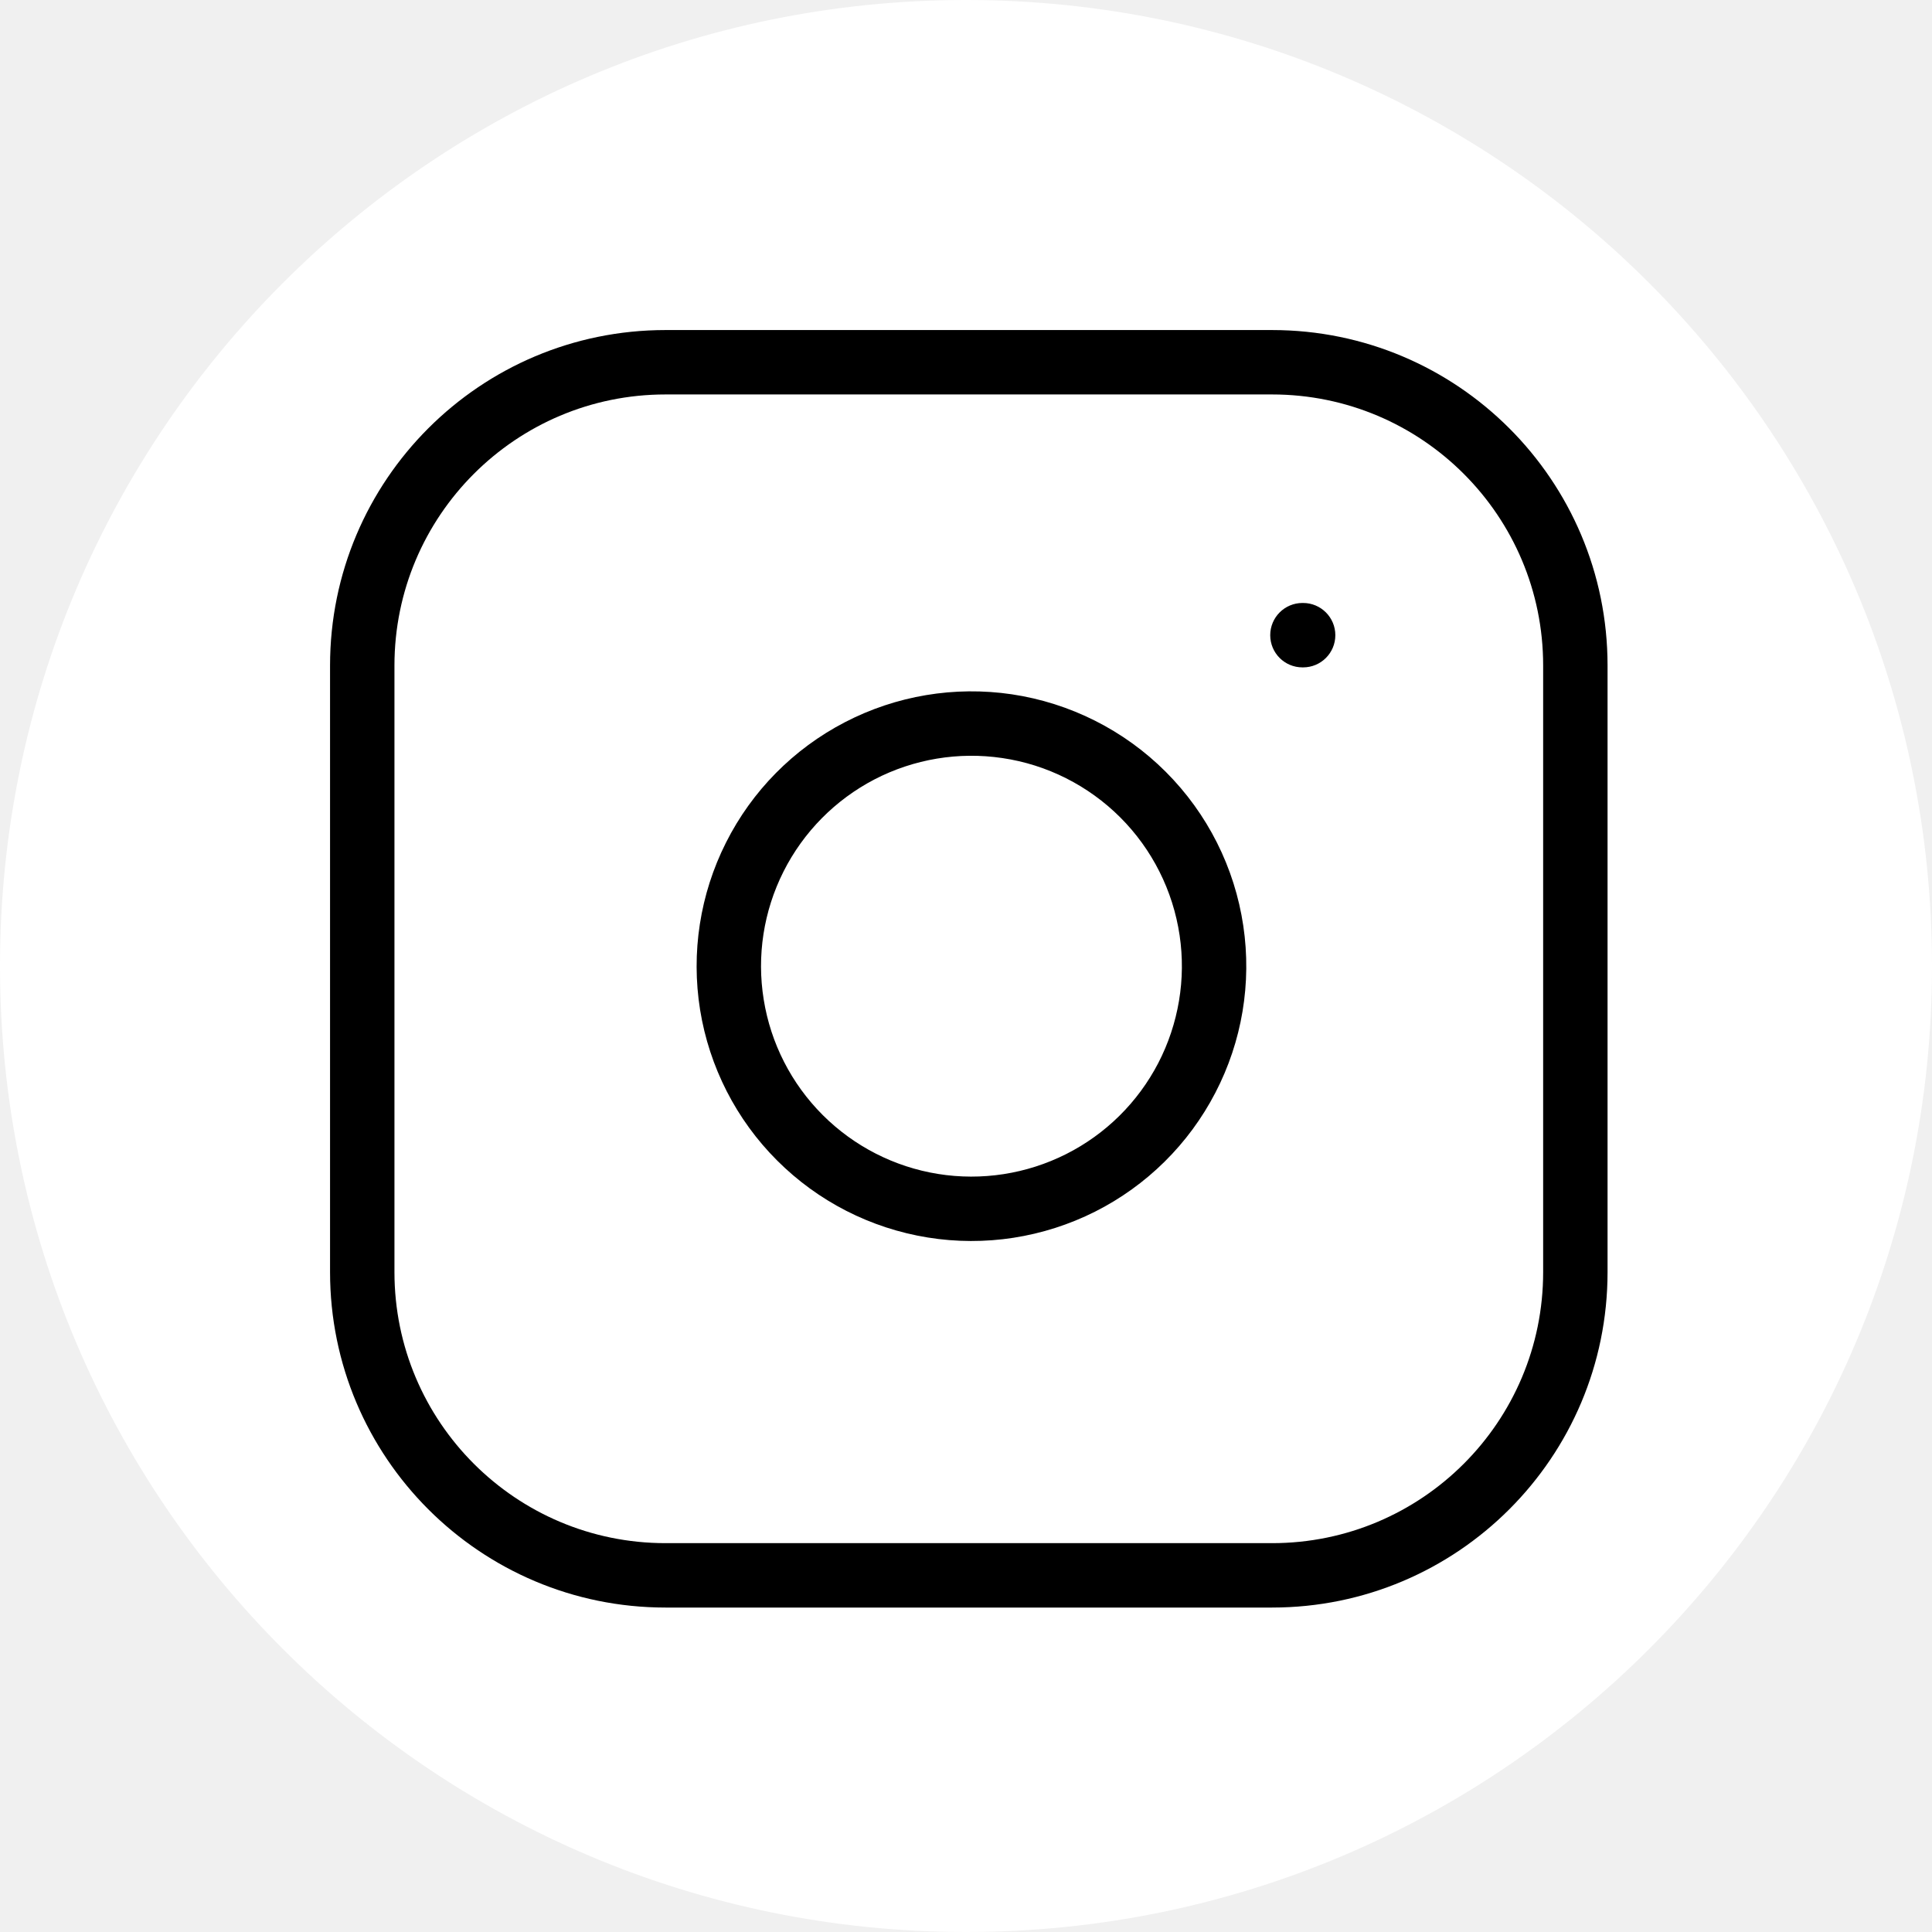
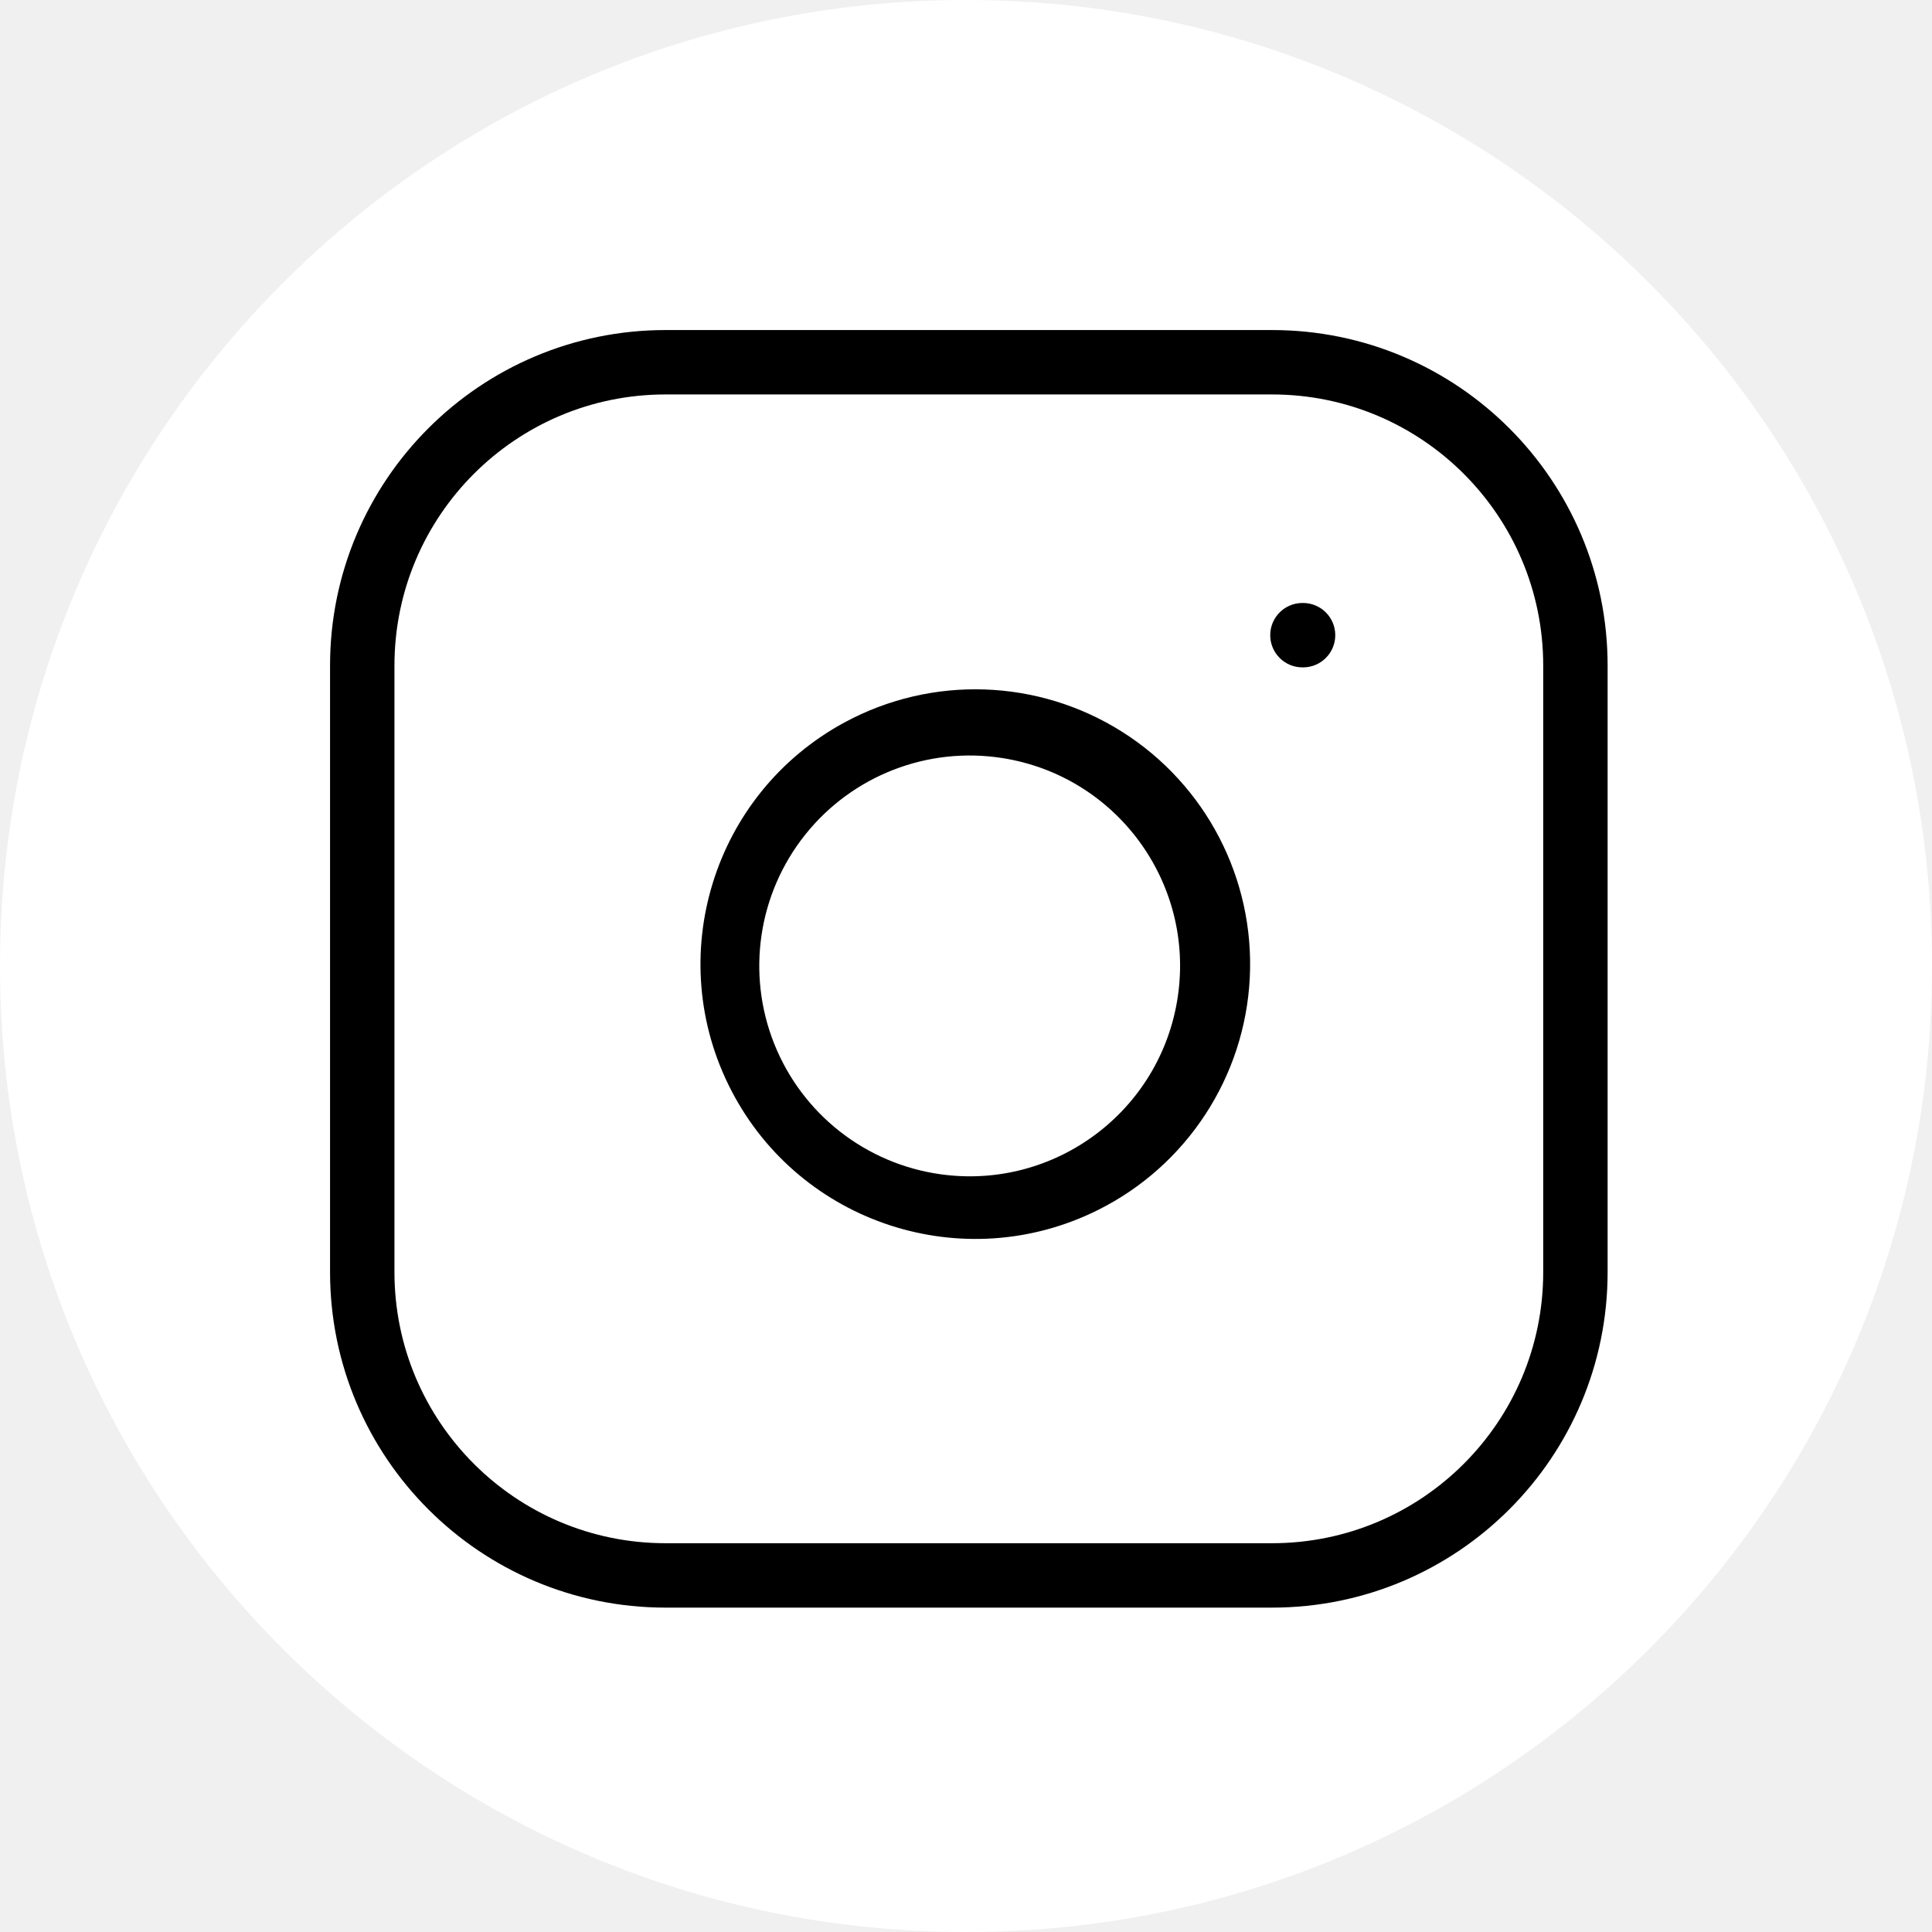
- <svg xmlns="http://www.w3.org/2000/svg" width="30" height="30" viewBox="0 0 30 30" fill="none">
-   <circle cx="15" cy="15" r="15" fill="white" />
-   <path fill-rule="evenodd" clip-rule="evenodd" d="M10.334 6.125C8.01 6.125 6.125 8.01 6.125 10.334V19.753C6.125 22.078 8.01 23.962 10.334 23.962H19.753C22.078 23.962 23.962 22.078 23.962 19.753V10.334C23.962 8.01 22.078 6.125 19.753 6.125H10.334ZM5.125 10.334C5.125 7.457 7.457 5.125 10.334 5.125H19.753C22.63 5.125 24.962 7.457 24.962 10.334V19.753C24.962 22.63 22.63 24.962 19.753 24.962H10.334C7.457 24.962 5.125 22.63 5.125 19.753V10.334ZM15.564 11.771C14.884 11.67 14.19 11.786 13.58 12.102C12.97 12.419 12.475 12.92 12.166 13.534C11.857 14.148 11.749 14.843 11.859 15.522C11.968 16.2 12.288 16.827 12.774 17.313C13.26 17.799 13.887 18.12 14.566 18.229C15.244 18.338 15.94 18.23 16.554 17.921C17.168 17.612 17.668 17.118 17.985 16.508C18.301 15.898 18.418 15.203 18.317 14.524C18.214 13.83 17.891 13.188 17.395 12.692C16.899 12.197 16.257 11.873 15.564 11.771ZM13.119 11.215C13.916 10.801 14.823 10.65 15.711 10.781C16.616 10.916 17.455 11.338 18.102 11.985C18.75 12.633 19.172 13.471 19.306 14.377C19.438 15.265 19.286 16.172 18.872 16.968C18.459 17.765 17.805 18.411 17.003 18.815C16.201 19.218 15.293 19.359 14.407 19.216C13.52 19.073 12.702 18.655 12.067 18.02C11.432 17.386 11.014 16.567 10.871 15.681C10.729 14.794 10.869 13.886 11.273 13.084C11.676 12.282 12.322 11.628 13.119 11.215ZM20.224 9.363C19.948 9.363 19.724 9.587 19.724 9.863C19.724 10.14 19.948 10.363 20.224 10.363H20.235C20.511 10.363 20.735 10.14 20.735 9.863C20.735 9.587 20.511 9.363 20.235 9.363H20.224Z" fill="black" />
+ <svg xmlns="http://www.w3.org/2000/svg" width="30" height="30" fill="none">
+   <circle cx="15" cy="15" r="15" fill="#fff" />
+   <path fill="#000" fill-rule="evenodd" d="M10.334 6.125a4.21 4.21 0 0 0-4.209 4.21v9.418a4.21 4.21 0 0 0 4.21 4.21h9.418a4.21 4.21 0 0 0 4.21-4.21v-9.419a4.21 4.21 0 0 0-4.21-4.209zm-5.209 4.21a5.21 5.21 0 0 1 5.21-5.21h9.418a5.21 5.21 0 0 1 5.21 5.21v9.418a5.21 5.21 0 0 1-5.21 5.21h-9.419a5.21 5.21 0 0 1-5.209-5.21zm10.439 1.436a3.267 3.267 0 1 0-.959 6.463 3.267 3.267 0 0 0 .959-6.463m-2.445-.556a4.267 4.267 0 1 1 3.93 7.574 4.267 4.267 0 0 1-3.93-7.574m7.105-1.852a.5.5 0 1 0 0 1h.01a.5.5 0 1 0 0-1z" clip-rule="evenodd" />
</svg>
